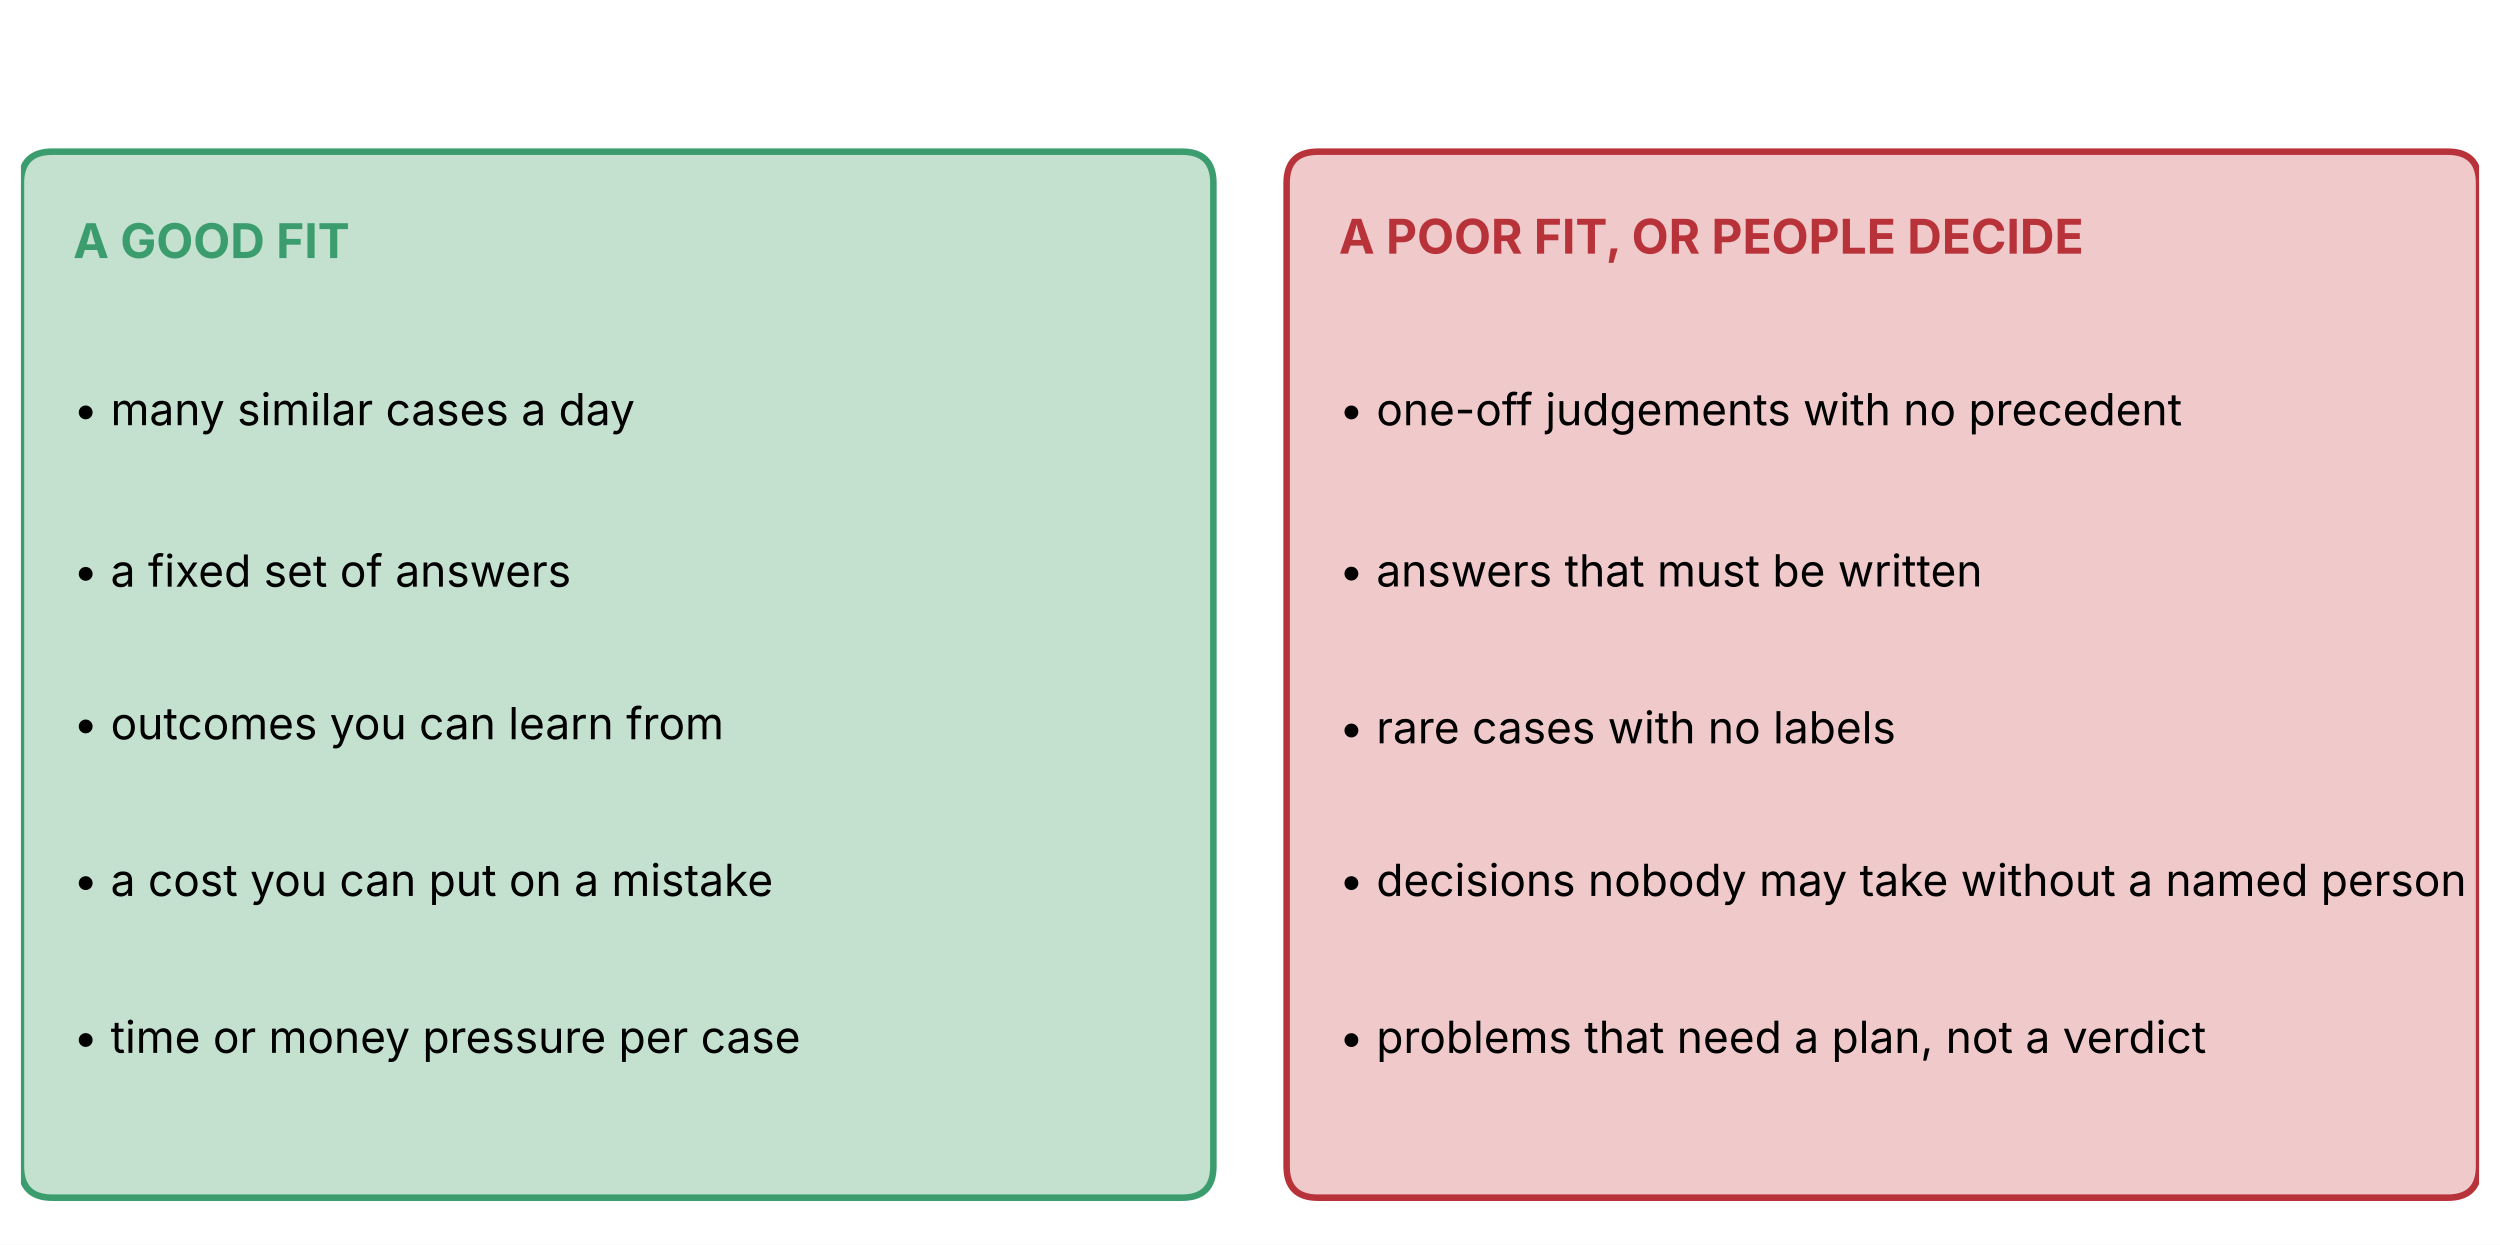
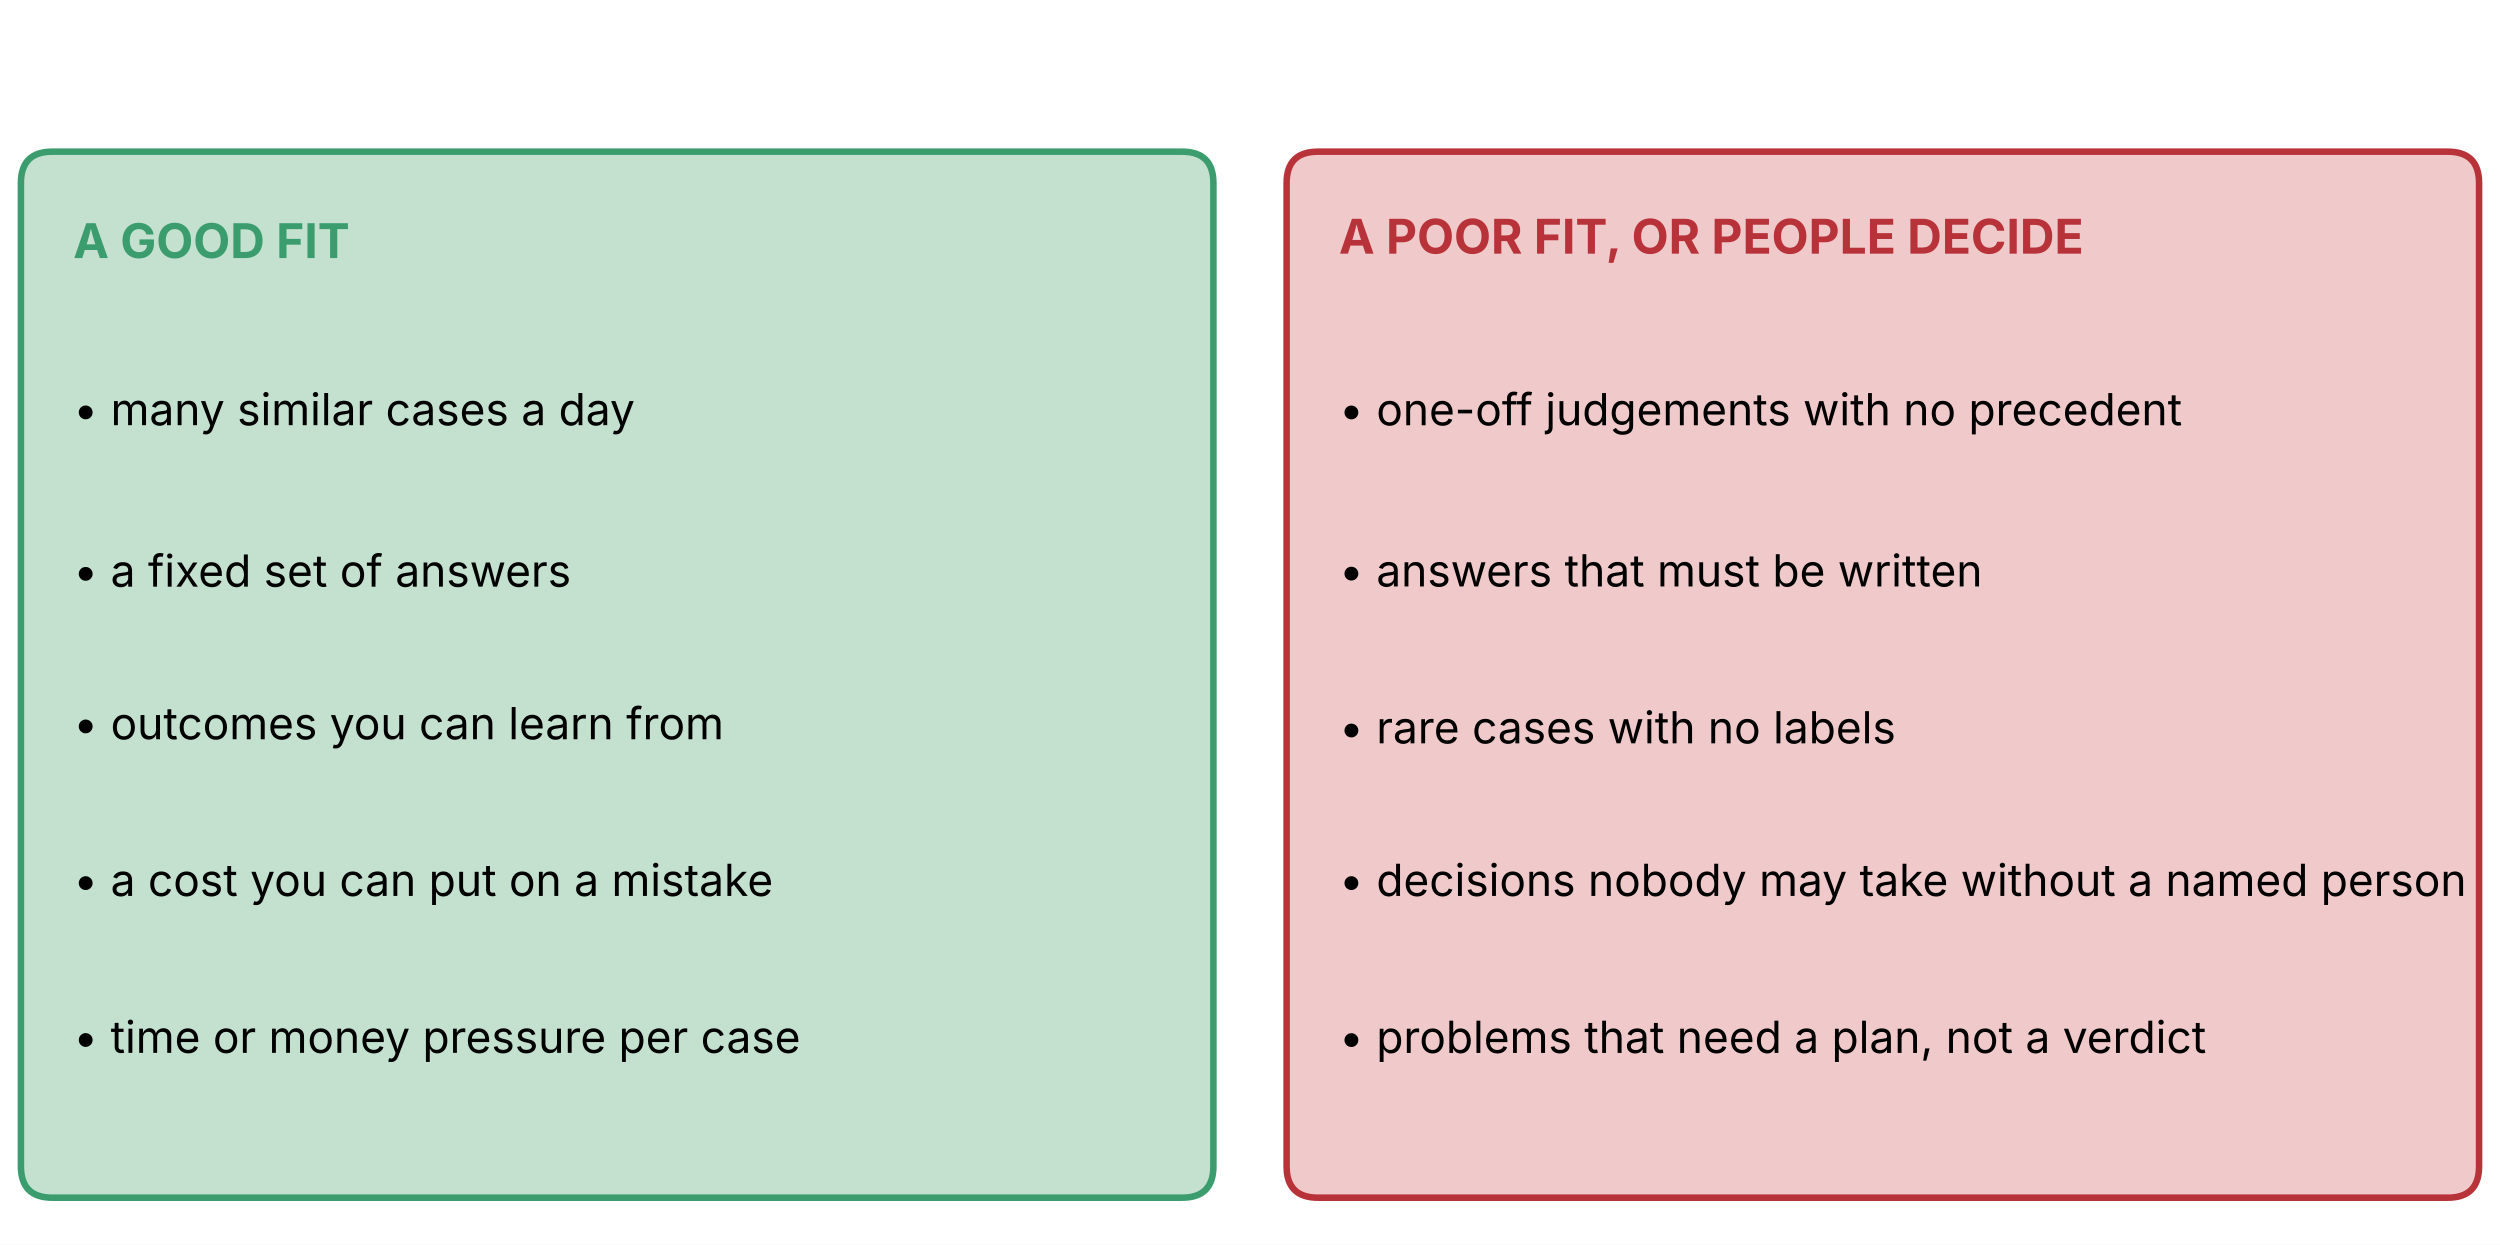
<svg xmlns="http://www.w3.org/2000/svg" width="344.16pt" height="171.36pt" viewBox="0 0 344.16 171.36" version="1.1">
  <defs>
    <style type="text/css">*{stroke-linejoin: round; stroke-linecap: butt}</style>
  </defs>
  <g id="figure_1">
    <g id="patch_1">
      <path d="M 0 171.36  L 344.16 171.36  L 344.16 0  L 0 0  z " style="fill: #ffffff" />
    </g>
    <g id="axes_1">
      <g id="patch_2">
-         <path d="M 7.2 164.88  L 162.72 164.88  Q 167.04 164.88 167.04 160.56  L 167.04 25.2  Q 167.04 20.88 162.72 20.88  L 7.2 20.88  Q 2.88 20.88 2.88 25.2  L 2.88 160.56  Q 2.88 164.88 7.2 164.88  z " clip-path="url(#p72e0dce547)" style="fill: #c4e1d0; stroke: #3b9c6e; stroke-width: 0.9; stroke-linejoin: miter" />
+         <path d="M 7.2 164.88  L 162.72 164.88  Q 167.04 164.88 167.04 160.56  L 167.04 25.2  Q 167.04 20.88 162.72 20.88  L 7.2 20.88  Q 2.88 20.88 2.88 25.2  L 2.88 160.56  Q 2.88 164.88 7.2 164.88  z " style="fill: #c4e1d0; stroke: #3b9c6e; stroke-width: 0.9; stroke-linejoin: miter" />
      </g>
      <g id="patch_3">
-         <path d="M 181.44 164.88  L 336.96 164.88  Q 341.28 164.88 341.28 160.56  L 341.28 25.2  Q 341.28 20.88 336.96 20.88  L 181.44 20.88  Q 177.12 20.88 177.12 25.2  L 177.12 160.56  Q 177.12 164.88 181.44 164.88  z " clip-path="url(#p72e0dce547)" style="fill: #f0caca; stroke: #b8323a; stroke-width: 0.9; stroke-linejoin: miter" />
+         <path d="M 181.44 164.88  L 336.96 164.88  Q 341.28 164.88 341.28 160.56  L 341.28 25.2  Q 341.28 20.88 336.96 20.88  L 181.44 20.88  Q 177.12 20.88 177.12 25.2  L 177.12 160.56  Q 177.12 164.88 181.44 164.88  z " style="fill: #f0caca; stroke: #b8323a; stroke-width: 0.9; stroke-linejoin: miter" />
      </g>
      <g id="text_1">
        <text style="font-weight: 700; font-size: 6.6px; font-family: 'Inter'; text-anchor: start; fill: #3b9c6e" x="10.08" y="35.521" transform="rotate(-0 10.08 35.52075)">A GOOD FIT</text>
      </g>
      <g id="text_2">
        <text style="font-weight: 700; font-size: 6.6px; font-family: 'Inter'; text-anchor: start; fill: #b8323a" x="184.32" y="34.917" transform="rotate(-0 184.32 34.91695)">A POOR FIT, OR PEOPLE DECIDE</text>
      </g>
      <g id="text_3">
        <text style="font-size: 6.1px; font-family: 'Inter'; text-anchor: start" x="10.08" y="58.537" transform="rotate(-0 10.08 58.53748)">• many similar cases a day</text>
      </g>
      <g id="text_4">
        <text style="font-size: 6.1px; font-family: 'Inter'; text-anchor: start" x="184.32" y="58.545" transform="rotate(-0 184.32 58.54511)">• one-off judgements with no precedent</text>
      </g>
      <g id="text_5">
        <text style="font-size: 6.1px; font-family: 'Inter'; text-anchor: start" x="10.08" y="80.765" transform="rotate(-0 10.08 80.76464)">• a fixed set of answers</text>
      </g>
      <g id="text_6">
        <text style="font-size: 6.1px; font-family: 'Inter'; text-anchor: start" x="184.32" y="80.733" transform="rotate(-0 184.32 80.73319)">• answers that must be written</text>
      </g>
      <g id="text_7">
        <text style="font-size: 6.1px; font-family: 'Inter'; text-anchor: start" x="10.08" y="101.769" transform="rotate(-0 10.08 101.7689)">• outcomes you can learn from</text>
      </g>
      <g id="text_8">
        <text style="font-size: 6.1px; font-family: 'Inter'; text-anchor: start" x="184.32" y="102.333" transform="rotate(-0 184.32 102.3332)">• rare cases with no labels</text>
      </g>
      <g id="text_9">
        <text style="font-size: 6.1px; font-family: 'Inter'; text-anchor: start" x="10.08" y="123.337" transform="rotate(-0 10.08 123.3375)">• a cost you can put on a mistake</text>
      </g>
      <g id="text_10">
        <text style="font-size: 6.1px; font-family: 'Inter'; text-anchor: start" x="184.32" y="123.337" transform="rotate(-0 184.32 123.3375)">• decisions nobody may take without a named person</text>
      </g>
      <g id="text_11">
        <text style="font-size: 6.1px; font-family: 'Inter'; text-anchor: start" x="10.08" y="144.937" transform="rotate(-0 10.08 144.9375)">• time or money pressure per case</text>
      </g>
      <g id="text_12">
        <text style="font-size: 6.1px; font-family: 'Inter'; text-anchor: start" x="184.32" y="144.949" transform="rotate(-0 184.32 144.9494)">• problems that need a plan, not a verdict</text>
      </g>
    </g>
  </g>
-   <defs>
-     <clipPath id="p72e0dce547">
-       <rect x="2.88" y="2.88" width="338.4" height="165.6" />
-     </clipPath>
-   </defs>
</svg>
